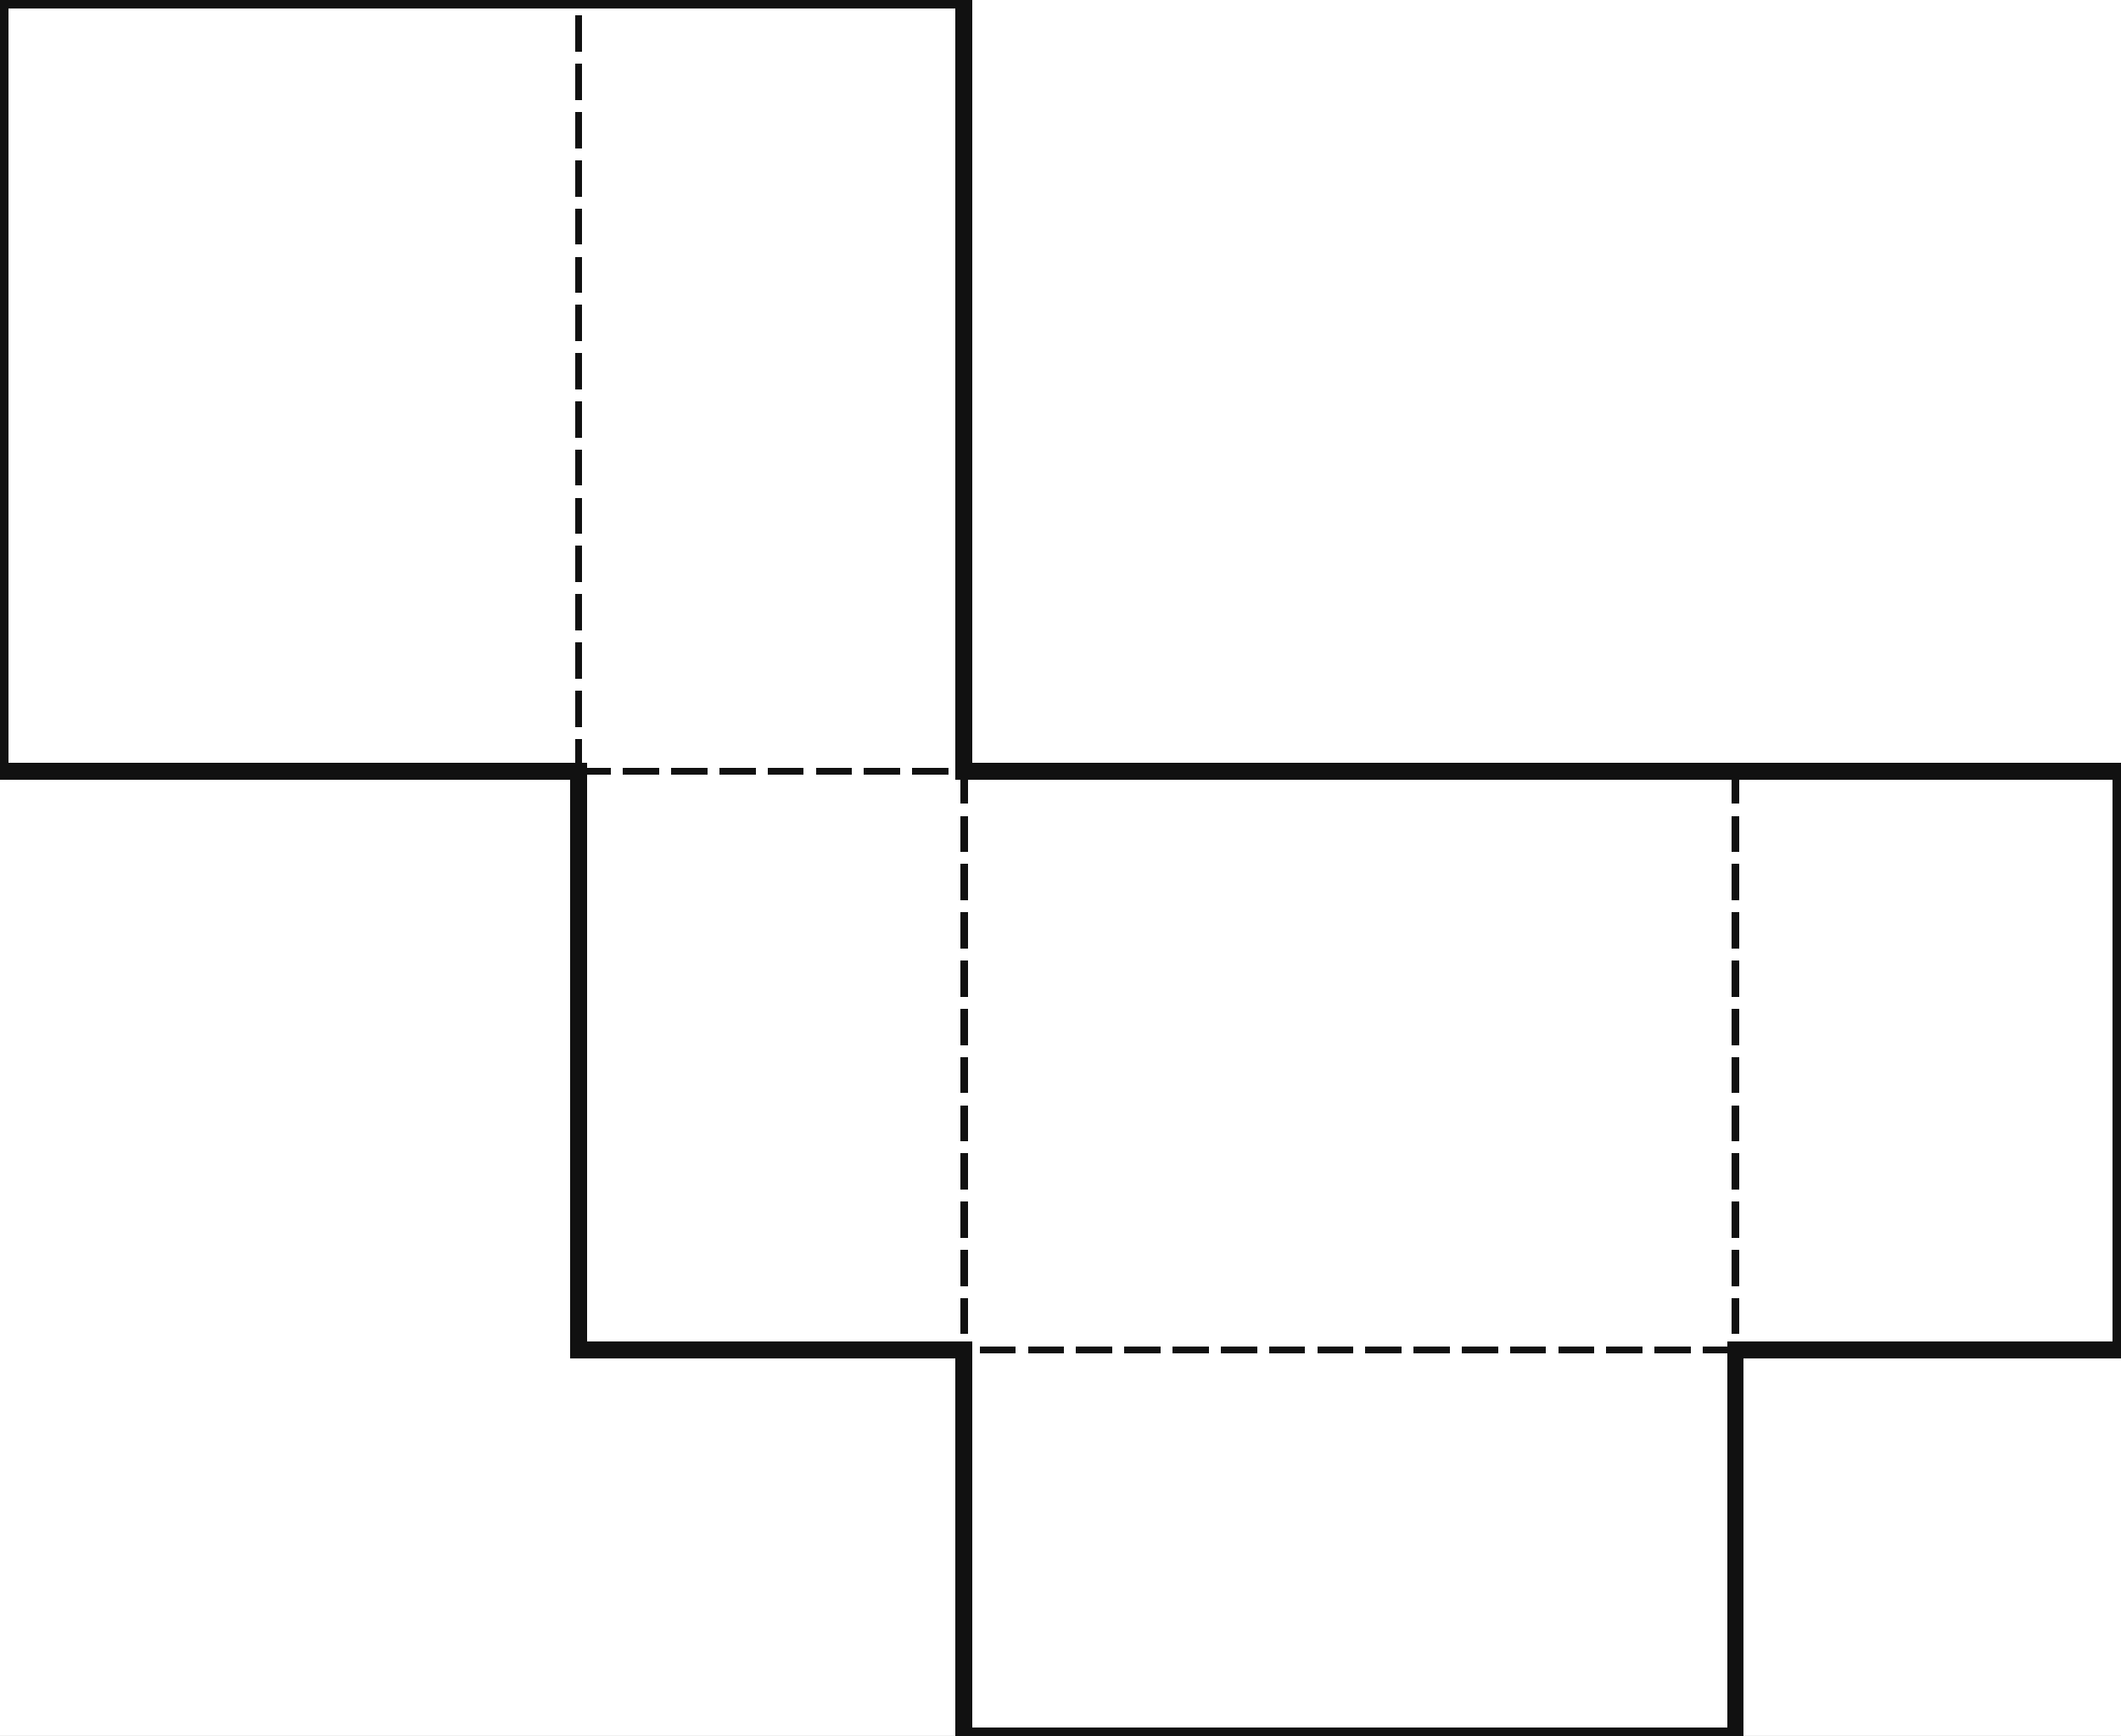
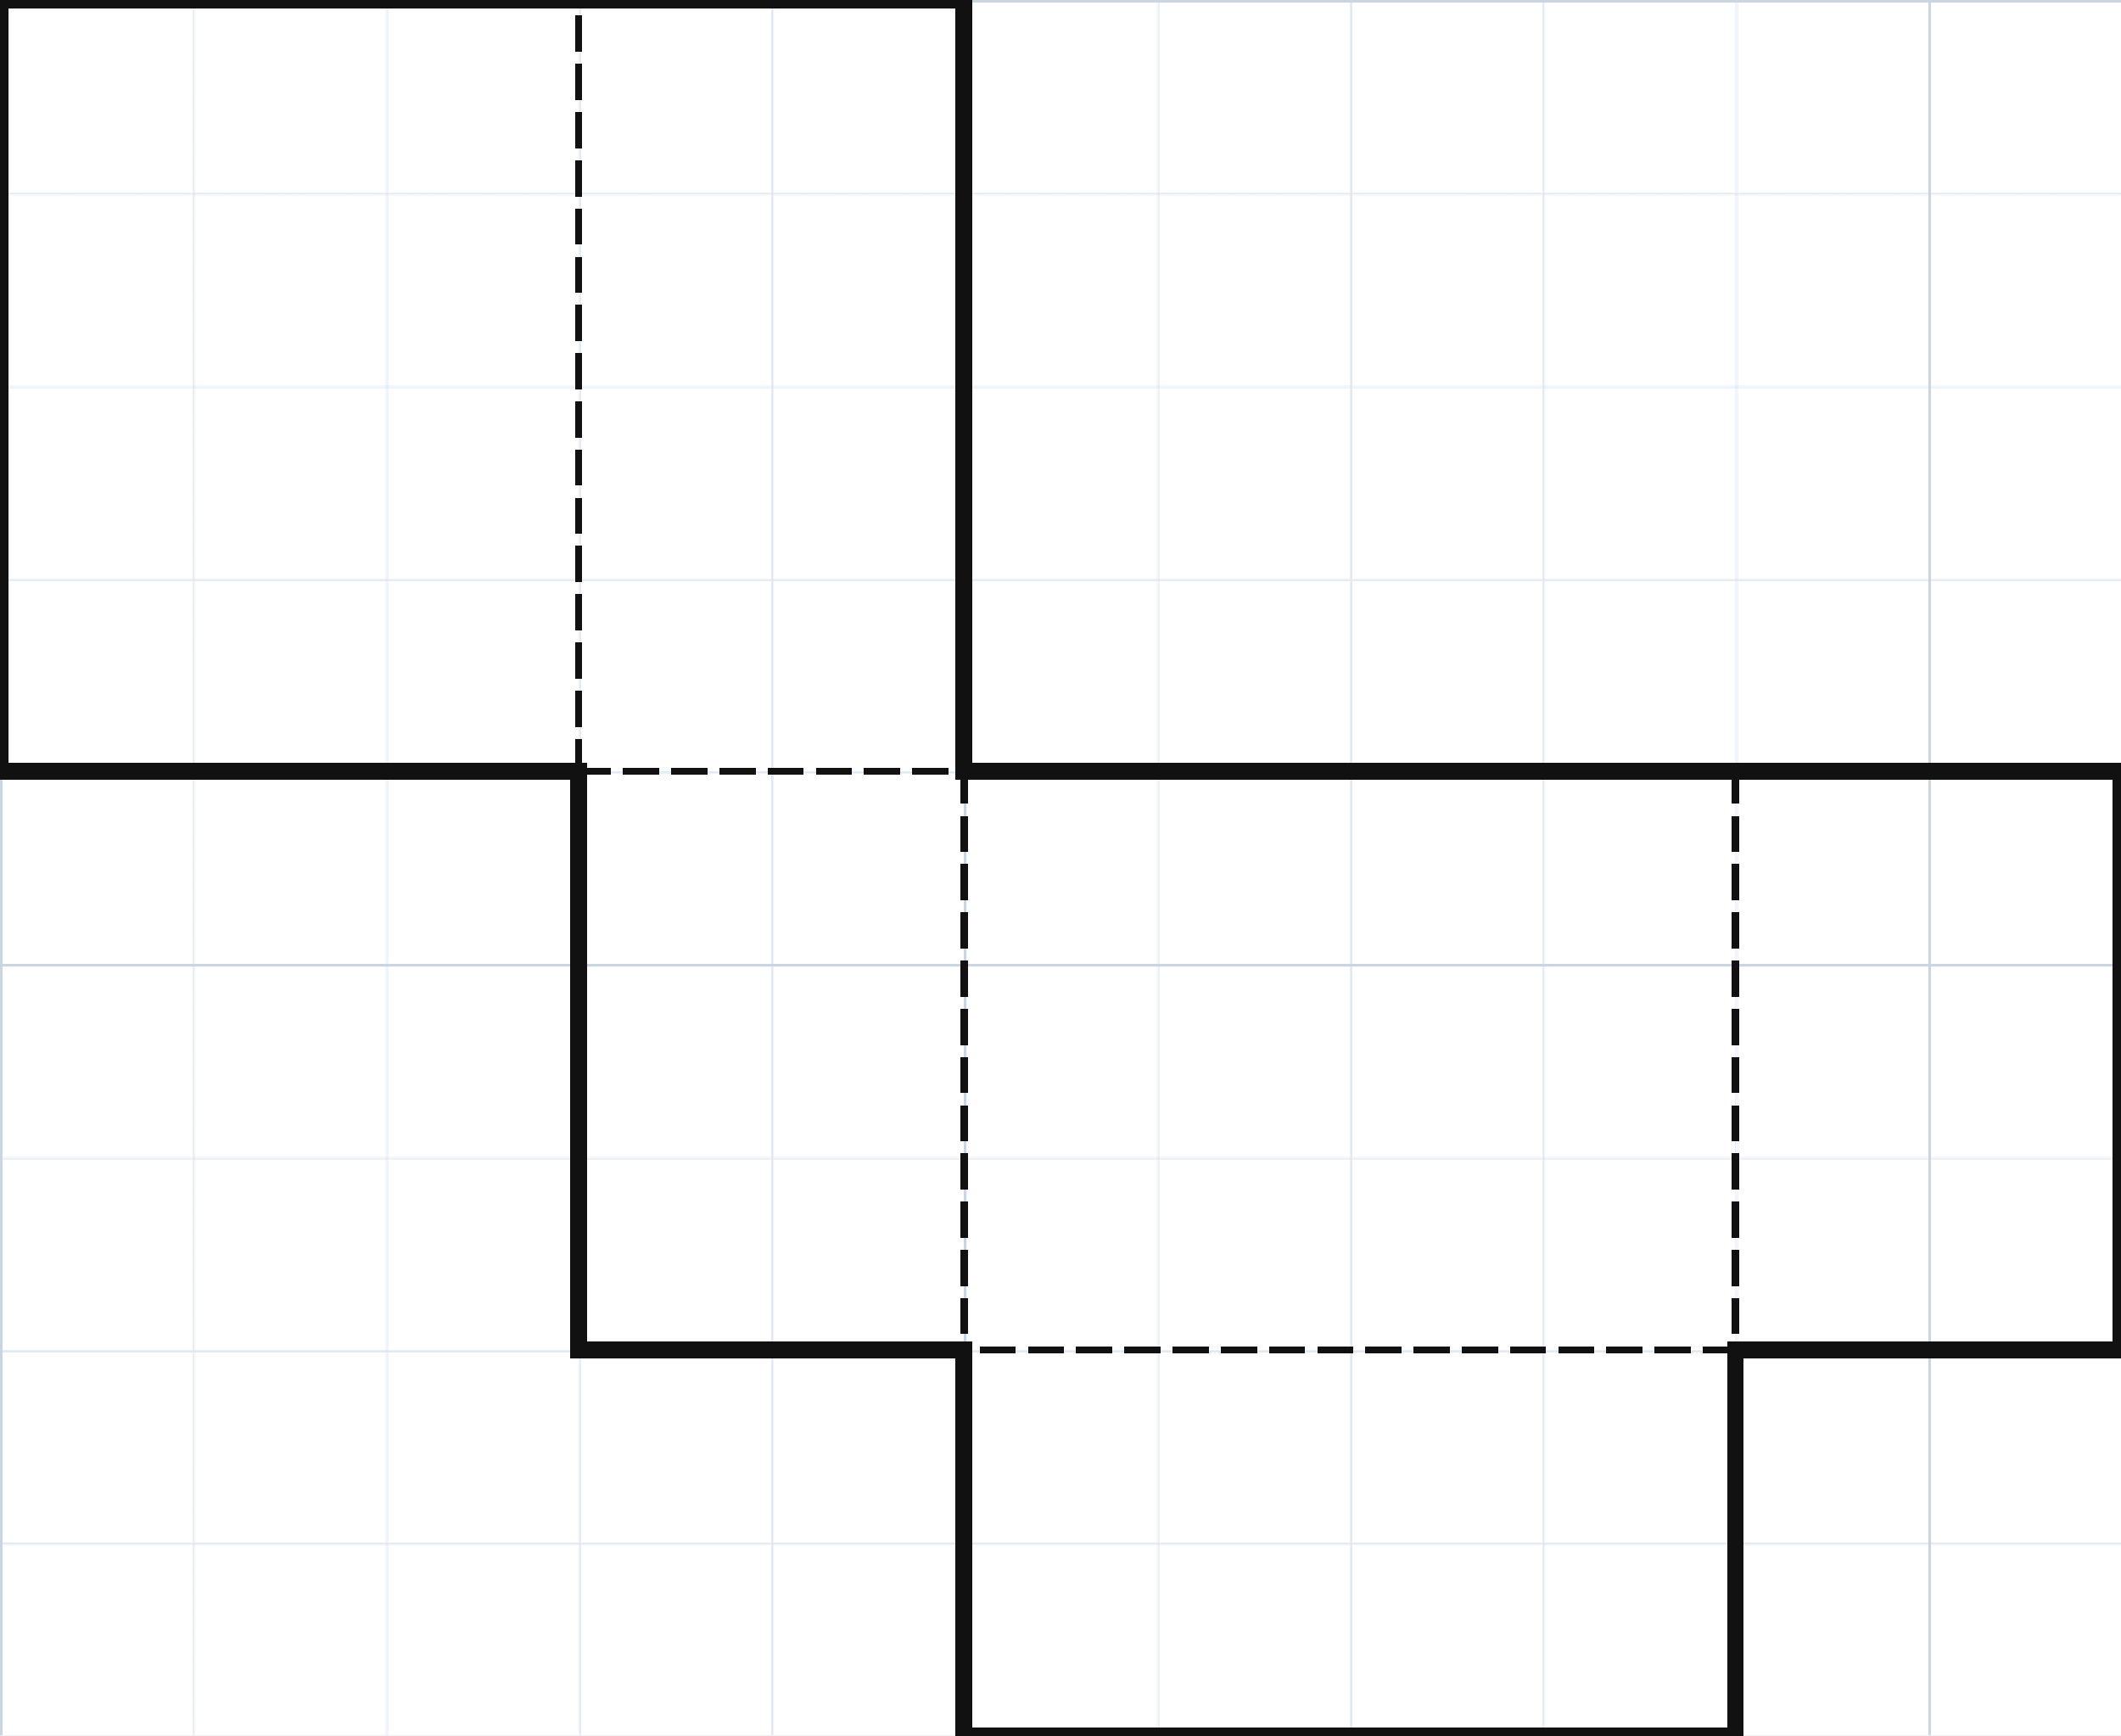
<svg xmlns="http://www.w3.org/2000/svg" width="440" height="360" viewBox="0 0 440 360" shape-rendering="crispEdges">
+   <defs>
+     <pattern id="gridMinor" width="40" height="40" patternUnits="userSpaceOnUse">
+       <path d="M 40 0 L 0 0 0 40" fill="none" stroke="#e2e8f0" stroke-width="1" />
+     </pattern>
+     <pattern id="gridMajor" width="200" height="200" patternUnits="userSpaceOnUse">
+       <path d="M 200 0 L 0 0 0 200" fill="none" stroke="#cbd5e1" stroke-width="1" />
+     </pattern>
+   </defs>
  <rect width="100%" height="100%" fill="white" />
+   <rect width="100%" height="100%" fill="url(#gridMinor)" />
+   <rect width="100%" height="100%" fill="url(#gridMajor)" />
  <line x1="120" y1="160" x2="200" y2="160" stroke="#111111" stroke-width="1.5" stroke-linecap="square" stroke-dasharray="6 4" />
  <line x1="200" y1="160" x2="200" y2="280" stroke="#111111" stroke-width="1.5" stroke-linecap="square" stroke-dasharray="6 4" />
  <line x1="200" y1="280" x2="120" y2="280" stroke="#111111" stroke-width="3.5" stroke-linecap="square" />
  <line x1="120" y1="280" x2="120" y2="160" stroke="#111111" stroke-width="3.5" stroke-linecap="square" />
  <line x1="200" y1="160" x2="360" y2="160" stroke="#111111" stroke-width="3.5" stroke-linecap="square" />
  <line x1="360" y1="160" x2="360" y2="280" stroke="#111111" stroke-width="1.5" stroke-linecap="square" stroke-dasharray="6 4" />
  <line x1="360" y1="280" x2="200" y2="280" stroke="#111111" stroke-width="1.5" stroke-linecap="square" stroke-dasharray="6 4" />
  <line x1="360" y1="160" x2="440" y2="160" stroke="#111111" stroke-width="3.5" stroke-linecap="square" />
  <line x1="440" y1="160" x2="440" y2="280" stroke="#111111" stroke-width="3.5" stroke-linecap="square" />
  <line x1="440" y1="280" x2="360" y2="280" stroke="#111111" stroke-width="3.5" stroke-linecap="square" />
  <line x1="120" y1="0" x2="200" y2="0" stroke="#111111" stroke-width="3.5" stroke-linecap="square" />
  <line x1="200" y1="0" x2="200" y2="160" stroke="#111111" stroke-width="3.5" stroke-linecap="square" />
  <line x1="120" y1="160" x2="120" y2="0" stroke="#111111" stroke-width="1.5" stroke-linecap="square" stroke-dasharray="6 4" />
  <line x1="0" y1="0" x2="120" y2="0" stroke="#111111" stroke-width="3.5" stroke-linecap="square" />
  <line x1="120" y1="160" x2="0" y2="160" stroke="#111111" stroke-width="3.5" stroke-linecap="square" />
  <line x1="0" y1="160" x2="0" y2="0" stroke="#111111" stroke-width="3.5" stroke-linecap="square" />
  <line x1="360" y1="280" x2="360" y2="360" stroke="#111111" stroke-width="3.5" stroke-linecap="square" />
  <line x1="360" y1="360" x2="200" y2="360" stroke="#111111" stroke-width="3.5" stroke-linecap="square" />
  <line x1="200" y1="360" x2="200" y2="280" stroke="#111111" stroke-width="3.5" stroke-linecap="square" />
</svg>
